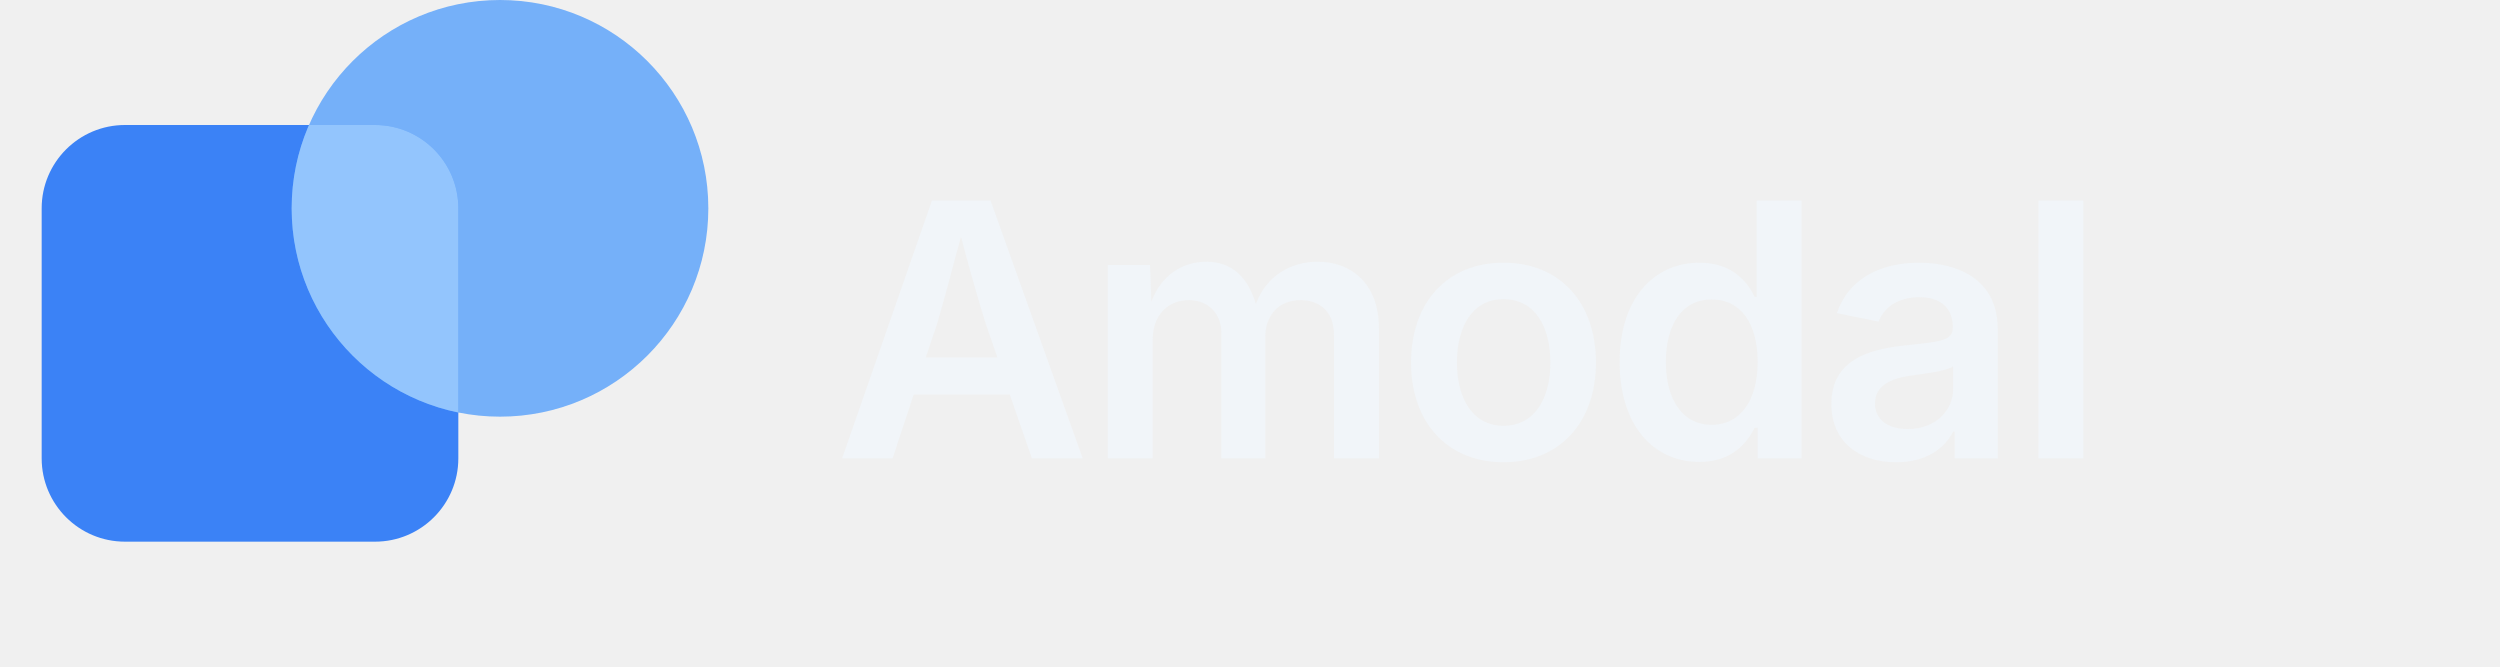
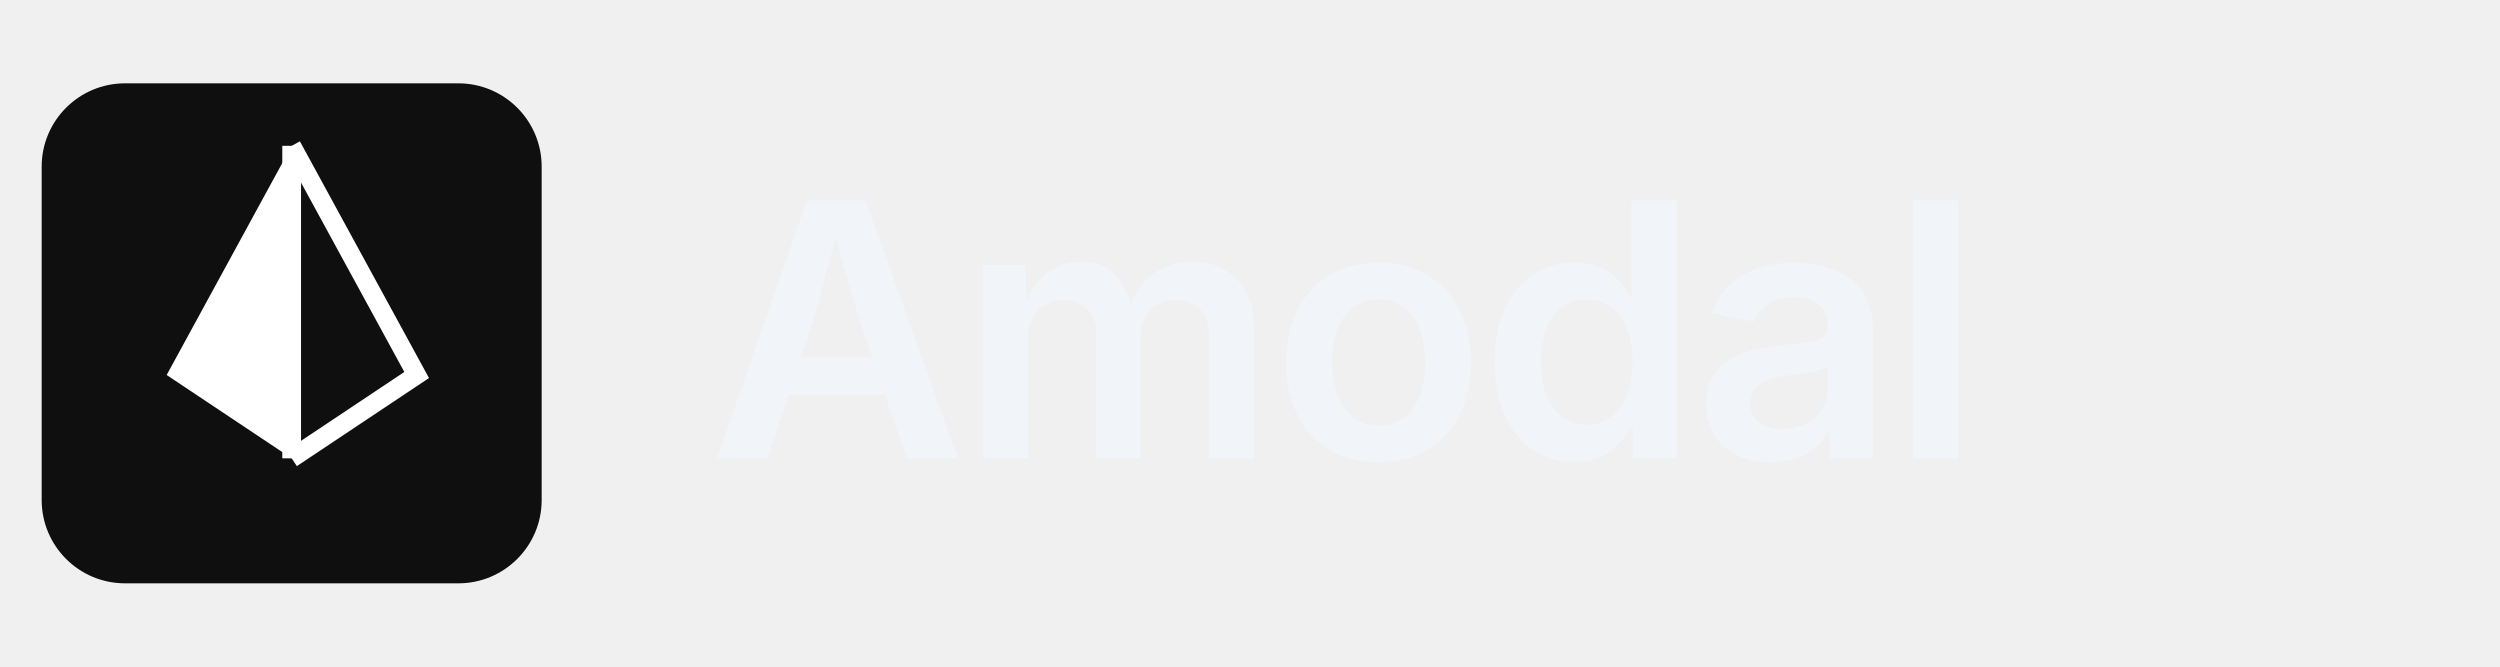
<svg xmlns="http://www.w3.org/2000/svg" viewBox="0 0 120 32" width="120" height="32">
-   <defs>
-     <clipPath id="sq-dark">
-       <rect x="2" y="6" width="20" height="20" rx="4" />
-     </clipPath>
-   </defs>
-   <rect x="2" y="6" width="20" height="20" rx="4" fill="#3B82F6" />
-   <circle cx="24" cy="10" r="10" fill="#60A5FA" fill-opacity="0.85" />
-   <circle cx="24" cy="10" r="10" fill="#93C5FD" clip-path="url(#sq-dark)" />
-   <text x="40" y="22" font-family="Inter, system-ui, sans-serif" font-weight="600" font-size="17" fill="#f1f5f9" letter-spacing="-0.02em">Amodal</text>
+   <rect x="2" y="4" width="24" height="24" rx="4" fill="#0f0f0f" />
+   <polygon points="14,7 8,18 14,22" fill="white" />
+   <polyline points="14,7 20,18 14,22" fill="none" stroke="white" stroke-width="0.9" stroke-linejoin="miter" />
+   <line x1="14" y1="7" x2="14" y2="22" stroke="white" stroke-width="0.9" />
+   <text x="34" y="22" font-family="Inter, system-ui, sans-serif" font-weight="600" font-size="17" fill="#f1f5f9" letter-spacing="-0.02em">Amodal</text>
</svg>
